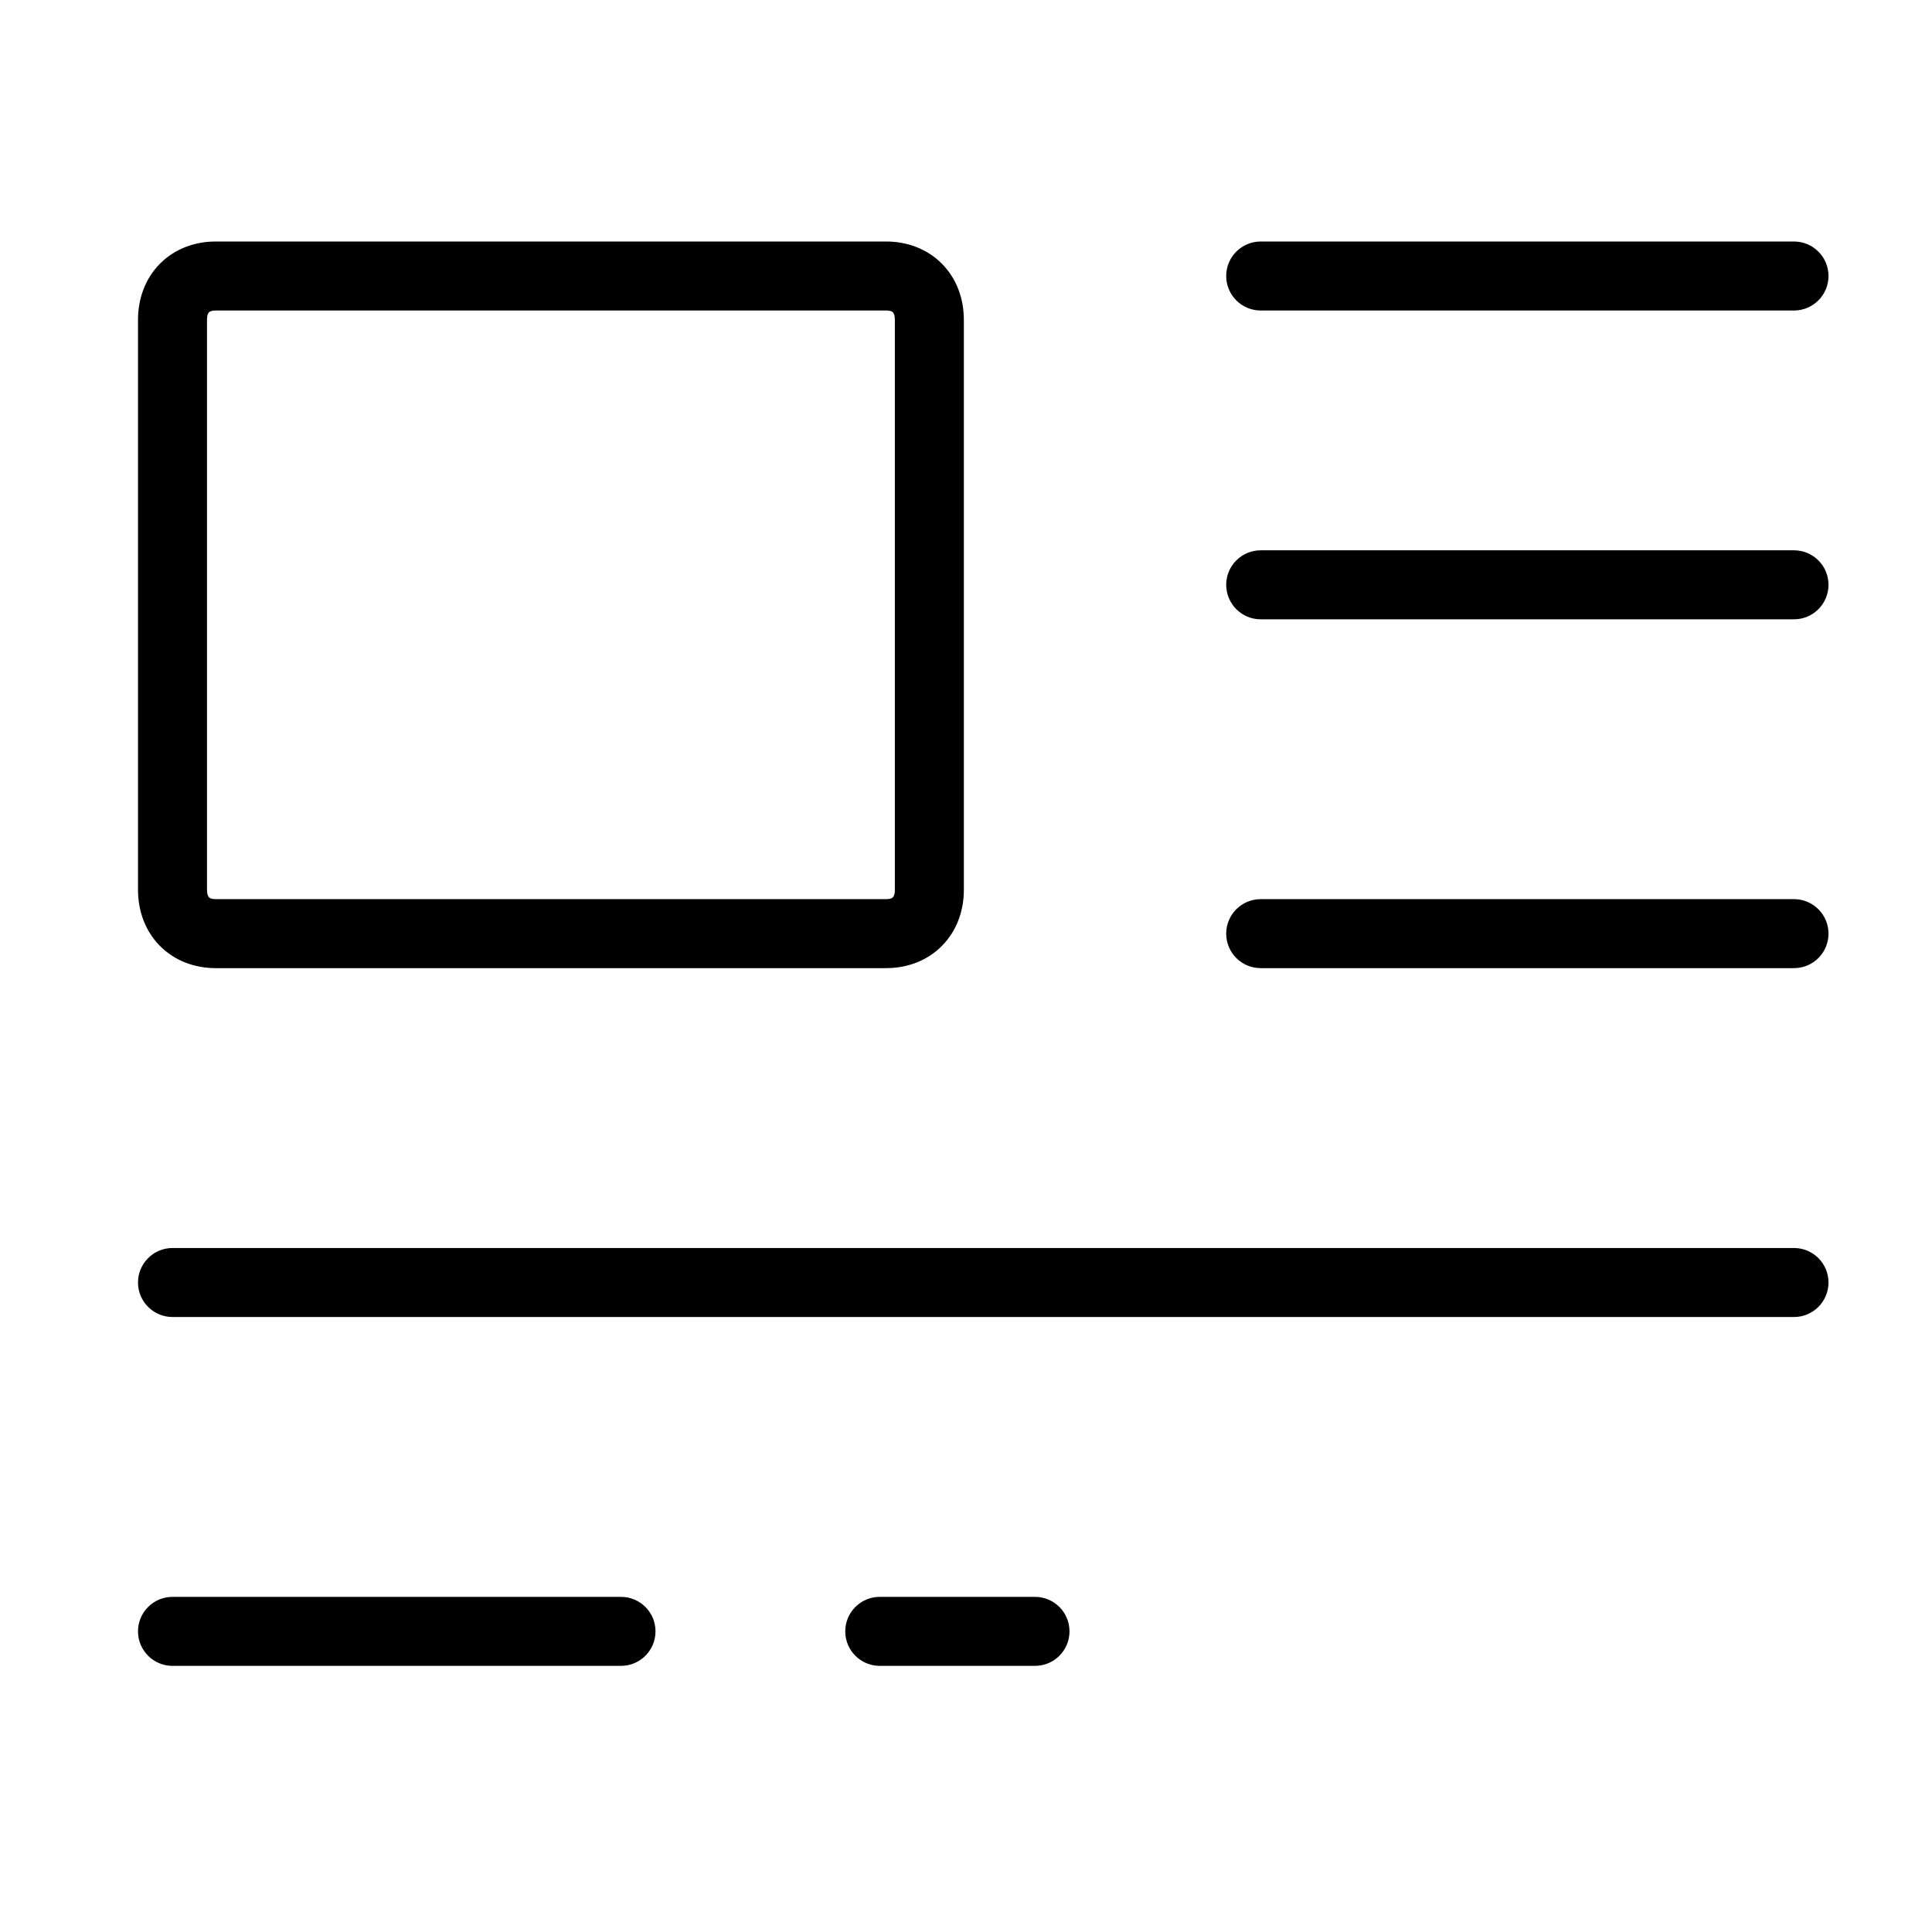
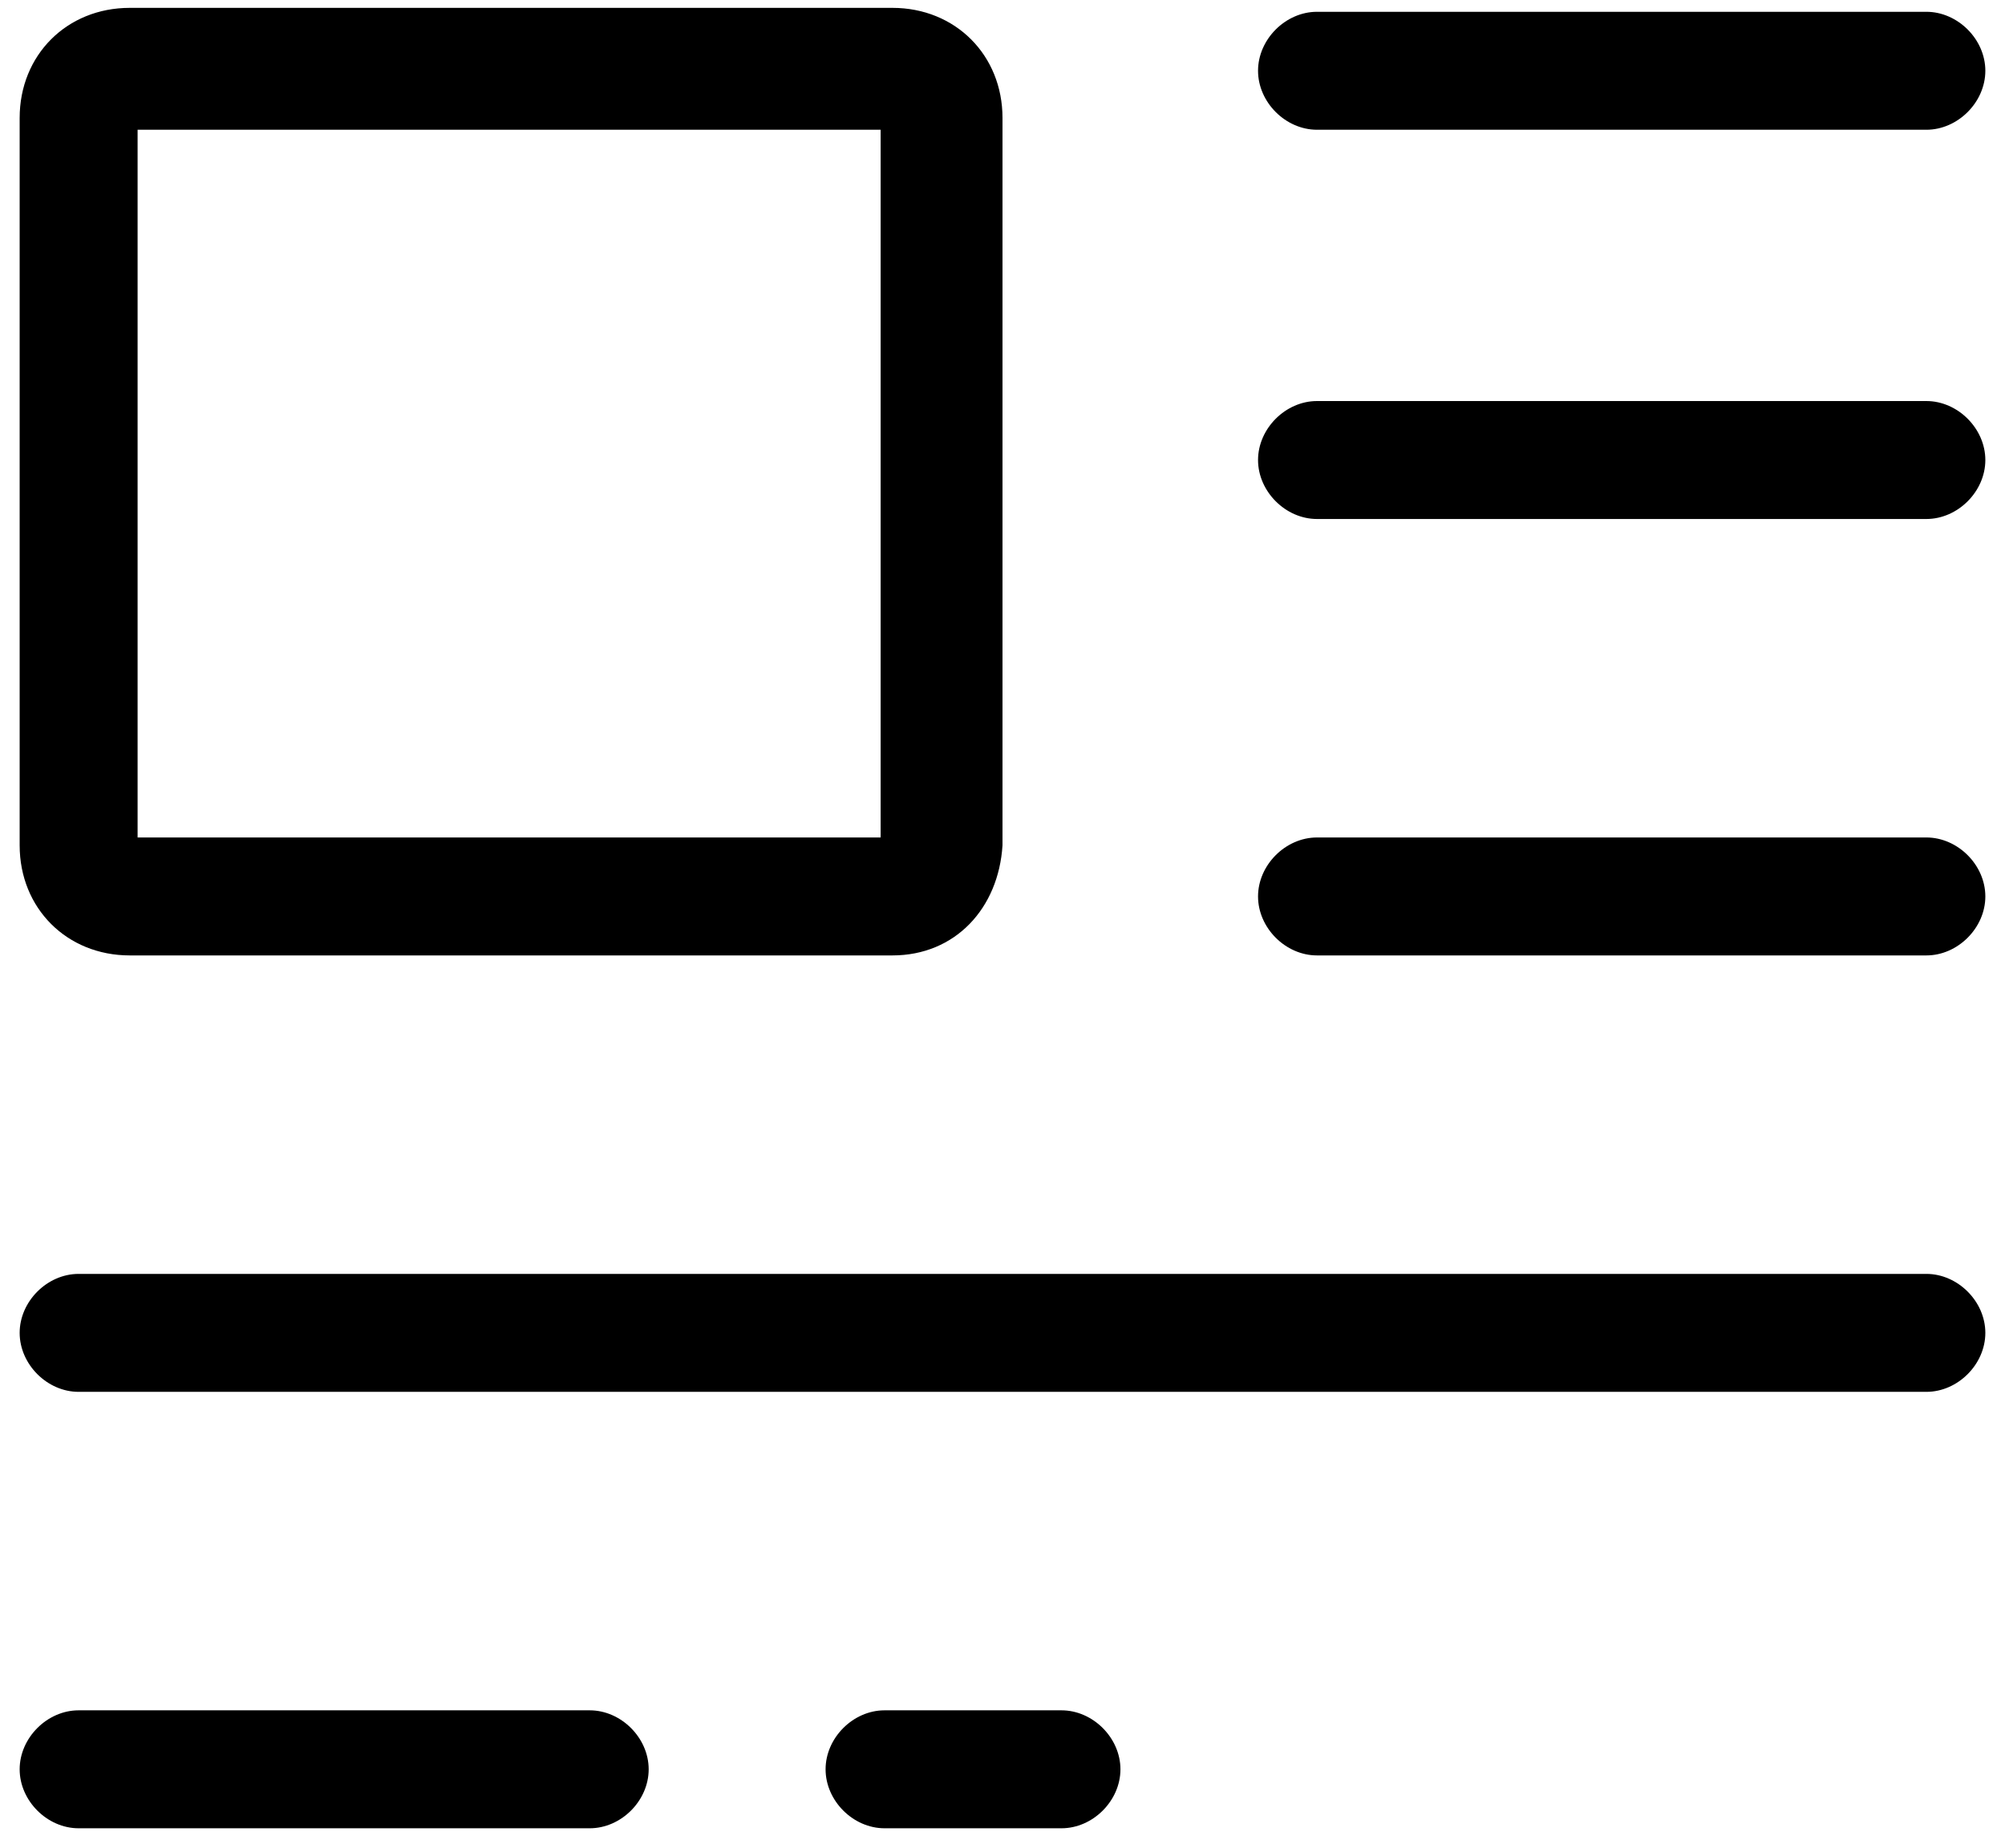
- <svg xmlns="http://www.w3.org/2000/svg" width="56" height="56" viewBox="0 0 56 56">
-   <path fill-rule="evenodd" clip-rule="evenodd" d="M6.057 9.052C6.048 9.061 6 9.113 6 9.271V25.791C6 25.949 6.048 26.001 6.057 26.01C6.065 26.018 6.11 26.062 6.255 26.062H25.683C25.828 26.062 25.873 26.018 25.881 26.01C25.89 26.001 25.938 25.949 25.938 25.791V9.271C25.938 9.113 25.89 9.061 25.881 9.052C25.873 9.044 25.828 9 25.683 9H6.255C6.11 9 6.065 9.044 6.057 9.052ZM4.633 7.647C5.065 7.21 5.647 7 6.255 7H25.683C26.29 7 26.873 7.21 27.304 7.647C27.735 8.083 27.938 8.667 27.938 9.271V25.791C27.938 26.396 27.735 26.979 27.304 27.415C26.873 27.852 26.29 28.062 25.683 28.062H6.255C5.647 28.062 5.065 27.852 4.633 27.415C4.203 26.979 4 26.396 4 25.791V9.271C4 8.667 4.203 8.083 4.633 7.647ZM35.542 8C35.542 7.448 35.99 7 36.542 7H52C52.552 7 53 7.448 53 8C53 8.552 52.552 9 52 9H36.542C35.99 9 35.542 8.552 35.542 8ZM35.542 16.951C35.542 16.398 35.99 15.951 36.542 15.951H52C52.552 15.951 53 16.398 53 16.951C53 17.503 52.552 17.951 52 17.951H36.542C35.99 17.951 35.542 17.503 35.542 16.951ZM35.542 27.062C35.542 26.51 35.99 26.062 36.542 26.062H52C52.552 26.062 53 26.51 53 27.062C53 27.615 52.552 28.062 52 28.062H36.542C35.99 28.062 35.542 27.615 35.542 27.062ZM4 37.174C4 36.622 4.448 36.174 5 36.174H52C52.552 36.174 53 36.622 53 37.174C53 37.726 52.552 38.174 52 38.174H5C4.448 38.174 4 37.726 4 37.174ZM4 47.286C4 46.733 4.448 46.286 5 46.286H18C18.552 46.286 19 46.733 19 47.286C19 47.838 18.552 48.286 18 48.286H5C4.448 48.286 4 47.838 4 47.286ZM24.5 47.286C24.5 46.733 24.948 46.286 25.5 46.286H30C30.552 46.286 31 46.733 31 47.286C31 47.838 30.552 48.286 30 48.286H25.5C24.948 48.286 24.5 47.838 24.5 47.286Z" />
+ <svg xmlns="http://www.w3.org/2000/svg" version="1.1" id="Layer_1" x="0px" y="0px" viewBox="0 0 51 47" style="enable-background:new 0 0 51 47;" xml:space="preserve">
+   <path d="M27,46.5h-4.5c-0.8,0-1.5-0.7-1.5-1.5s0.7-1.5,1.5-1.5H27c0.8,0,1.5,0.7,1.5,1.5S27.8,46.5,27,46.5z M15,46.5H2  c-0.8,0-1.5-0.7-1.5-1.5s0.7-1.5,1.5-1.5h13c0.8,0,1.5,0.7,1.5,1.5S15.8,46.5,15,46.5z M49,35.4H2c-0.8,0-1.5-0.7-1.5-1.5  s0.7-1.5,1.5-1.5h47c0.8,0,1.5,0.7,1.5,1.5S49.8,35.4,49,35.4z M49,24.3H33.5c-0.8,0-1.5-0.7-1.5-1.5s0.7-1.5,1.5-1.5H49  c0.8,0,1.5,0.7,1.5,1.5S49.8,24.3,49,24.3z M22.7,24.3H3.3c-1.6,0-2.8-1.2-2.8-2.8V3c0-1.6,1.2-2.8,2.8-2.8h19.4  c1.6,0,2.8,1.2,2.8,2.8v18.5C25.4,23.1,24.3,24.3,22.7,24.3z M3.5,21.3l18.9,0V3.3l-18.9,0L3.5,21.3z M49,13.2H33.5  c-0.8,0-1.5-0.7-1.5-1.5s0.7-1.5,1.5-1.5H49c0.8,0,1.5,0.7,1.5,1.5S49.8,13.2,49,13.2z M49,3.3H33.5c-0.8,0-1.5-0.7-1.5-1.5  s0.7-1.5,1.5-1.5H49c0.8,0,1.5,0.7,1.5,1.5S49.8,3.3,49,3.3z" />
</svg>
